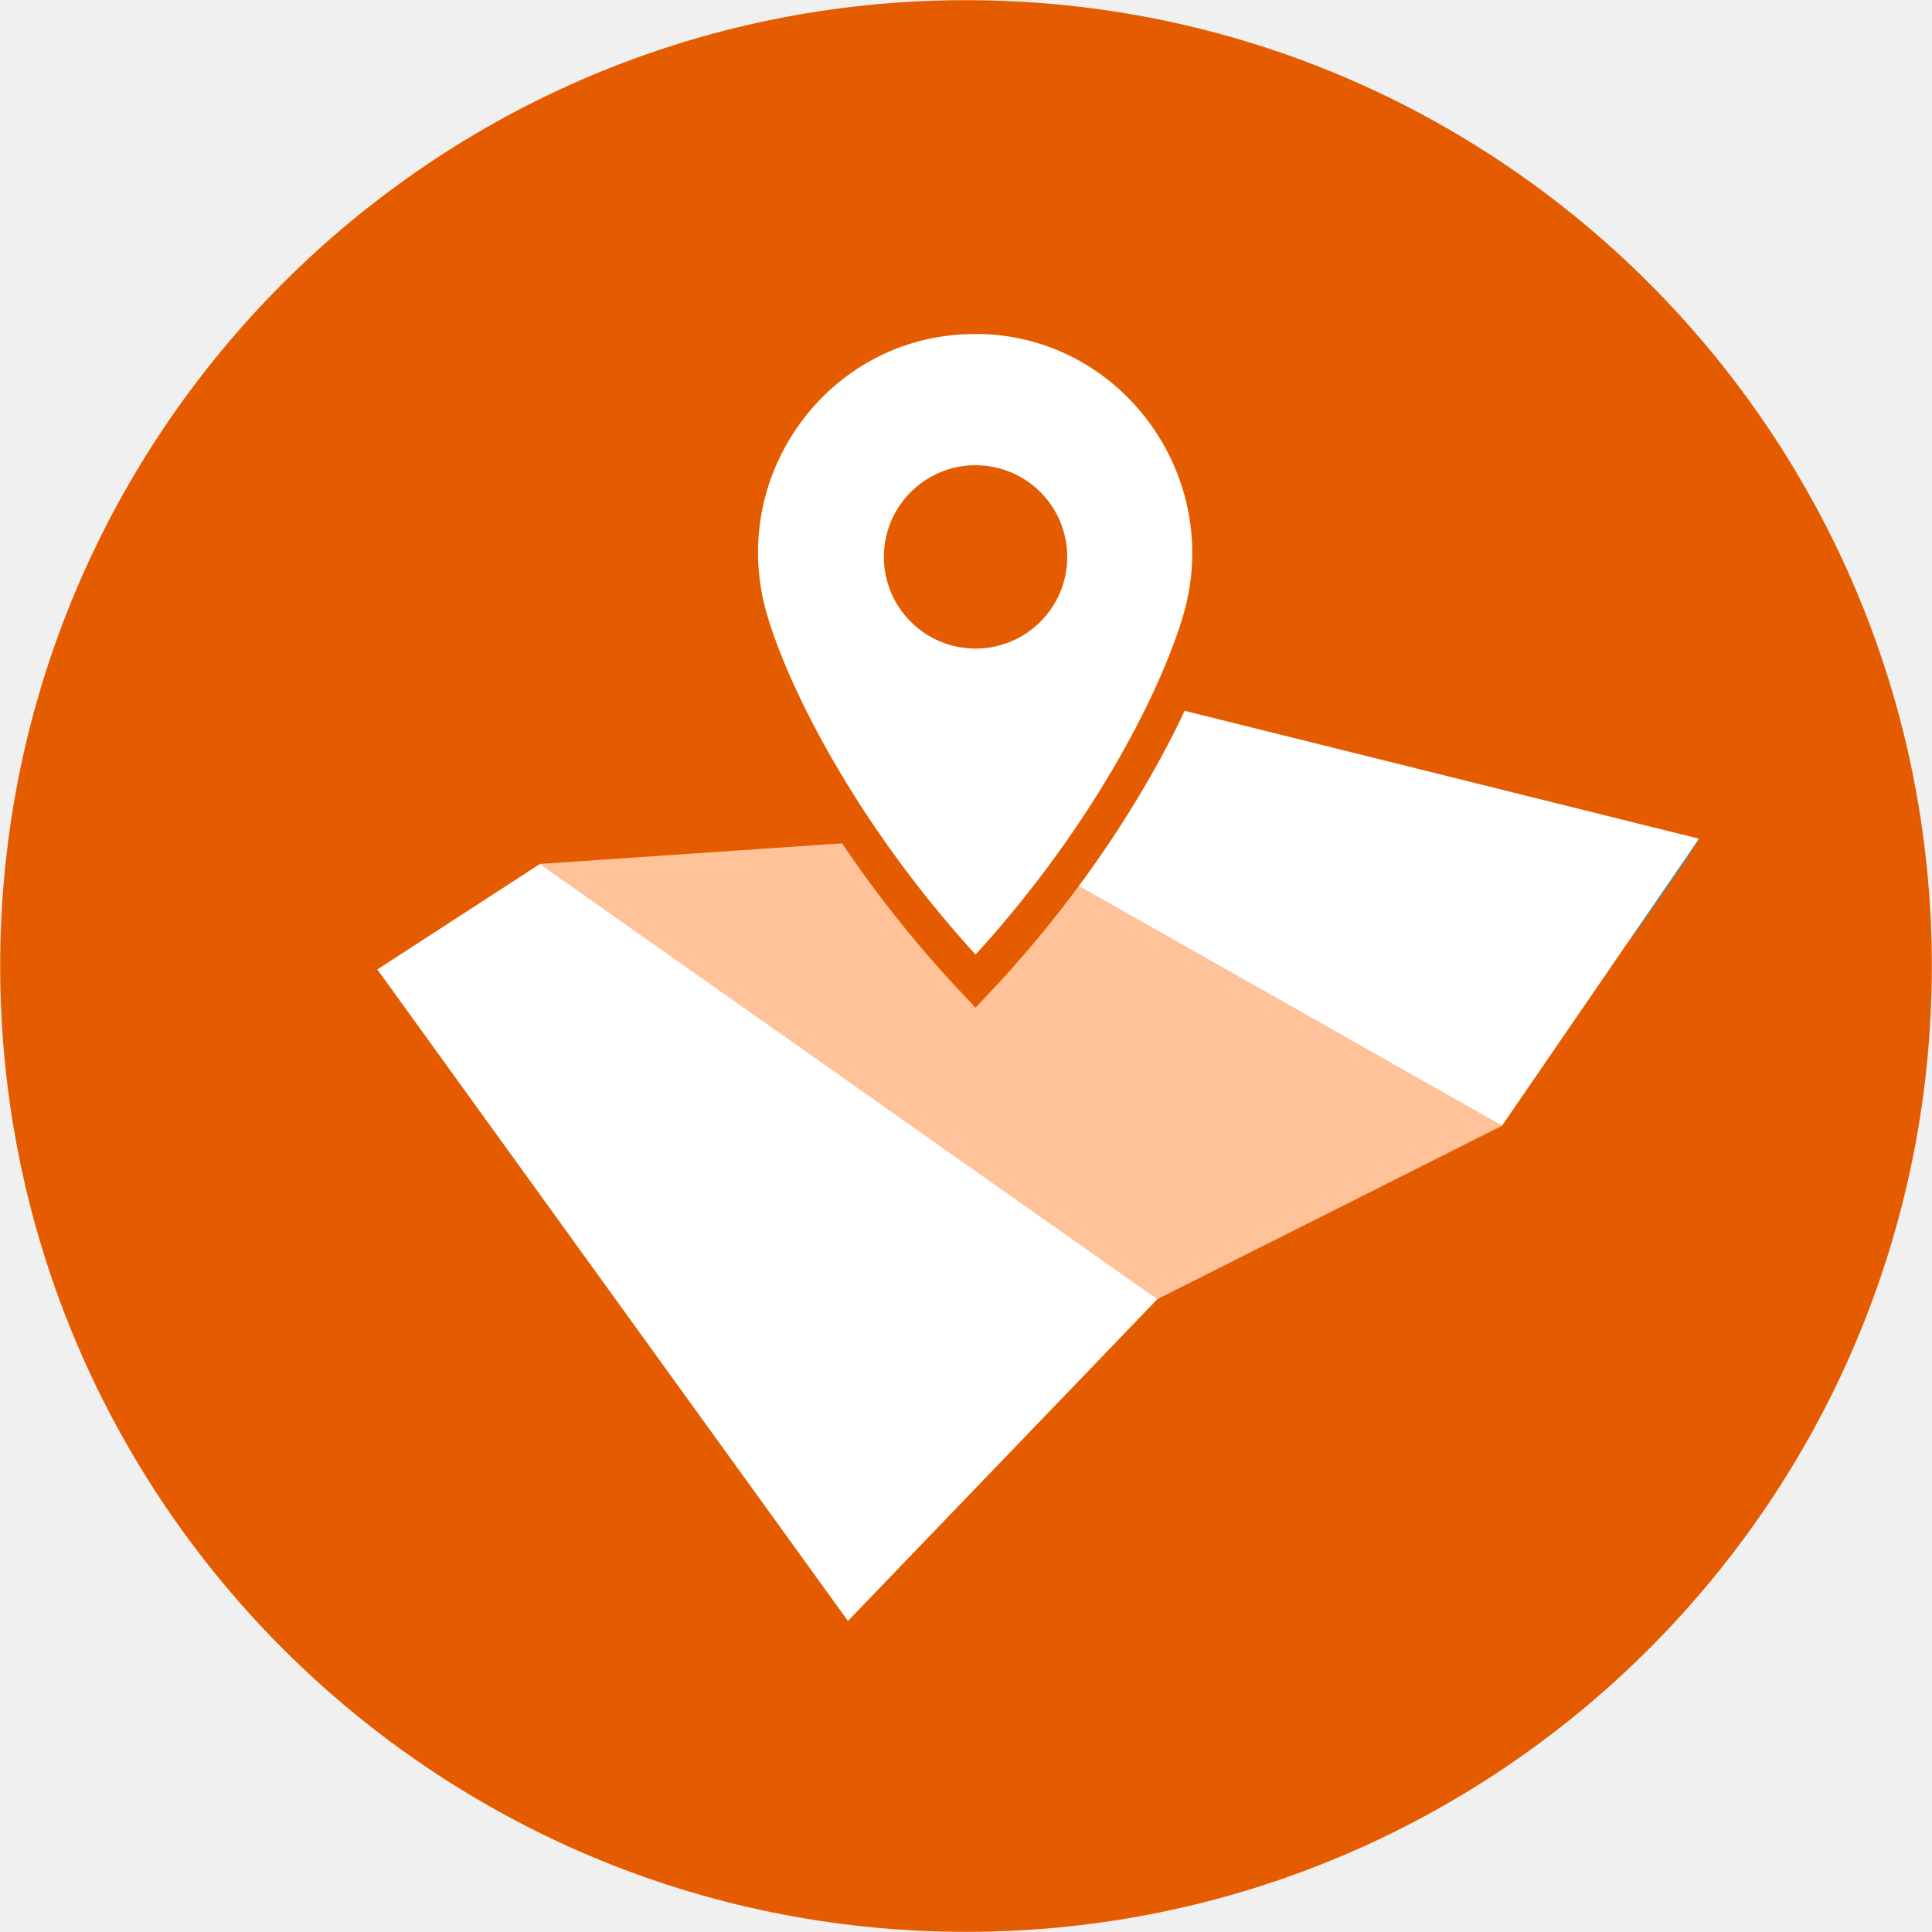
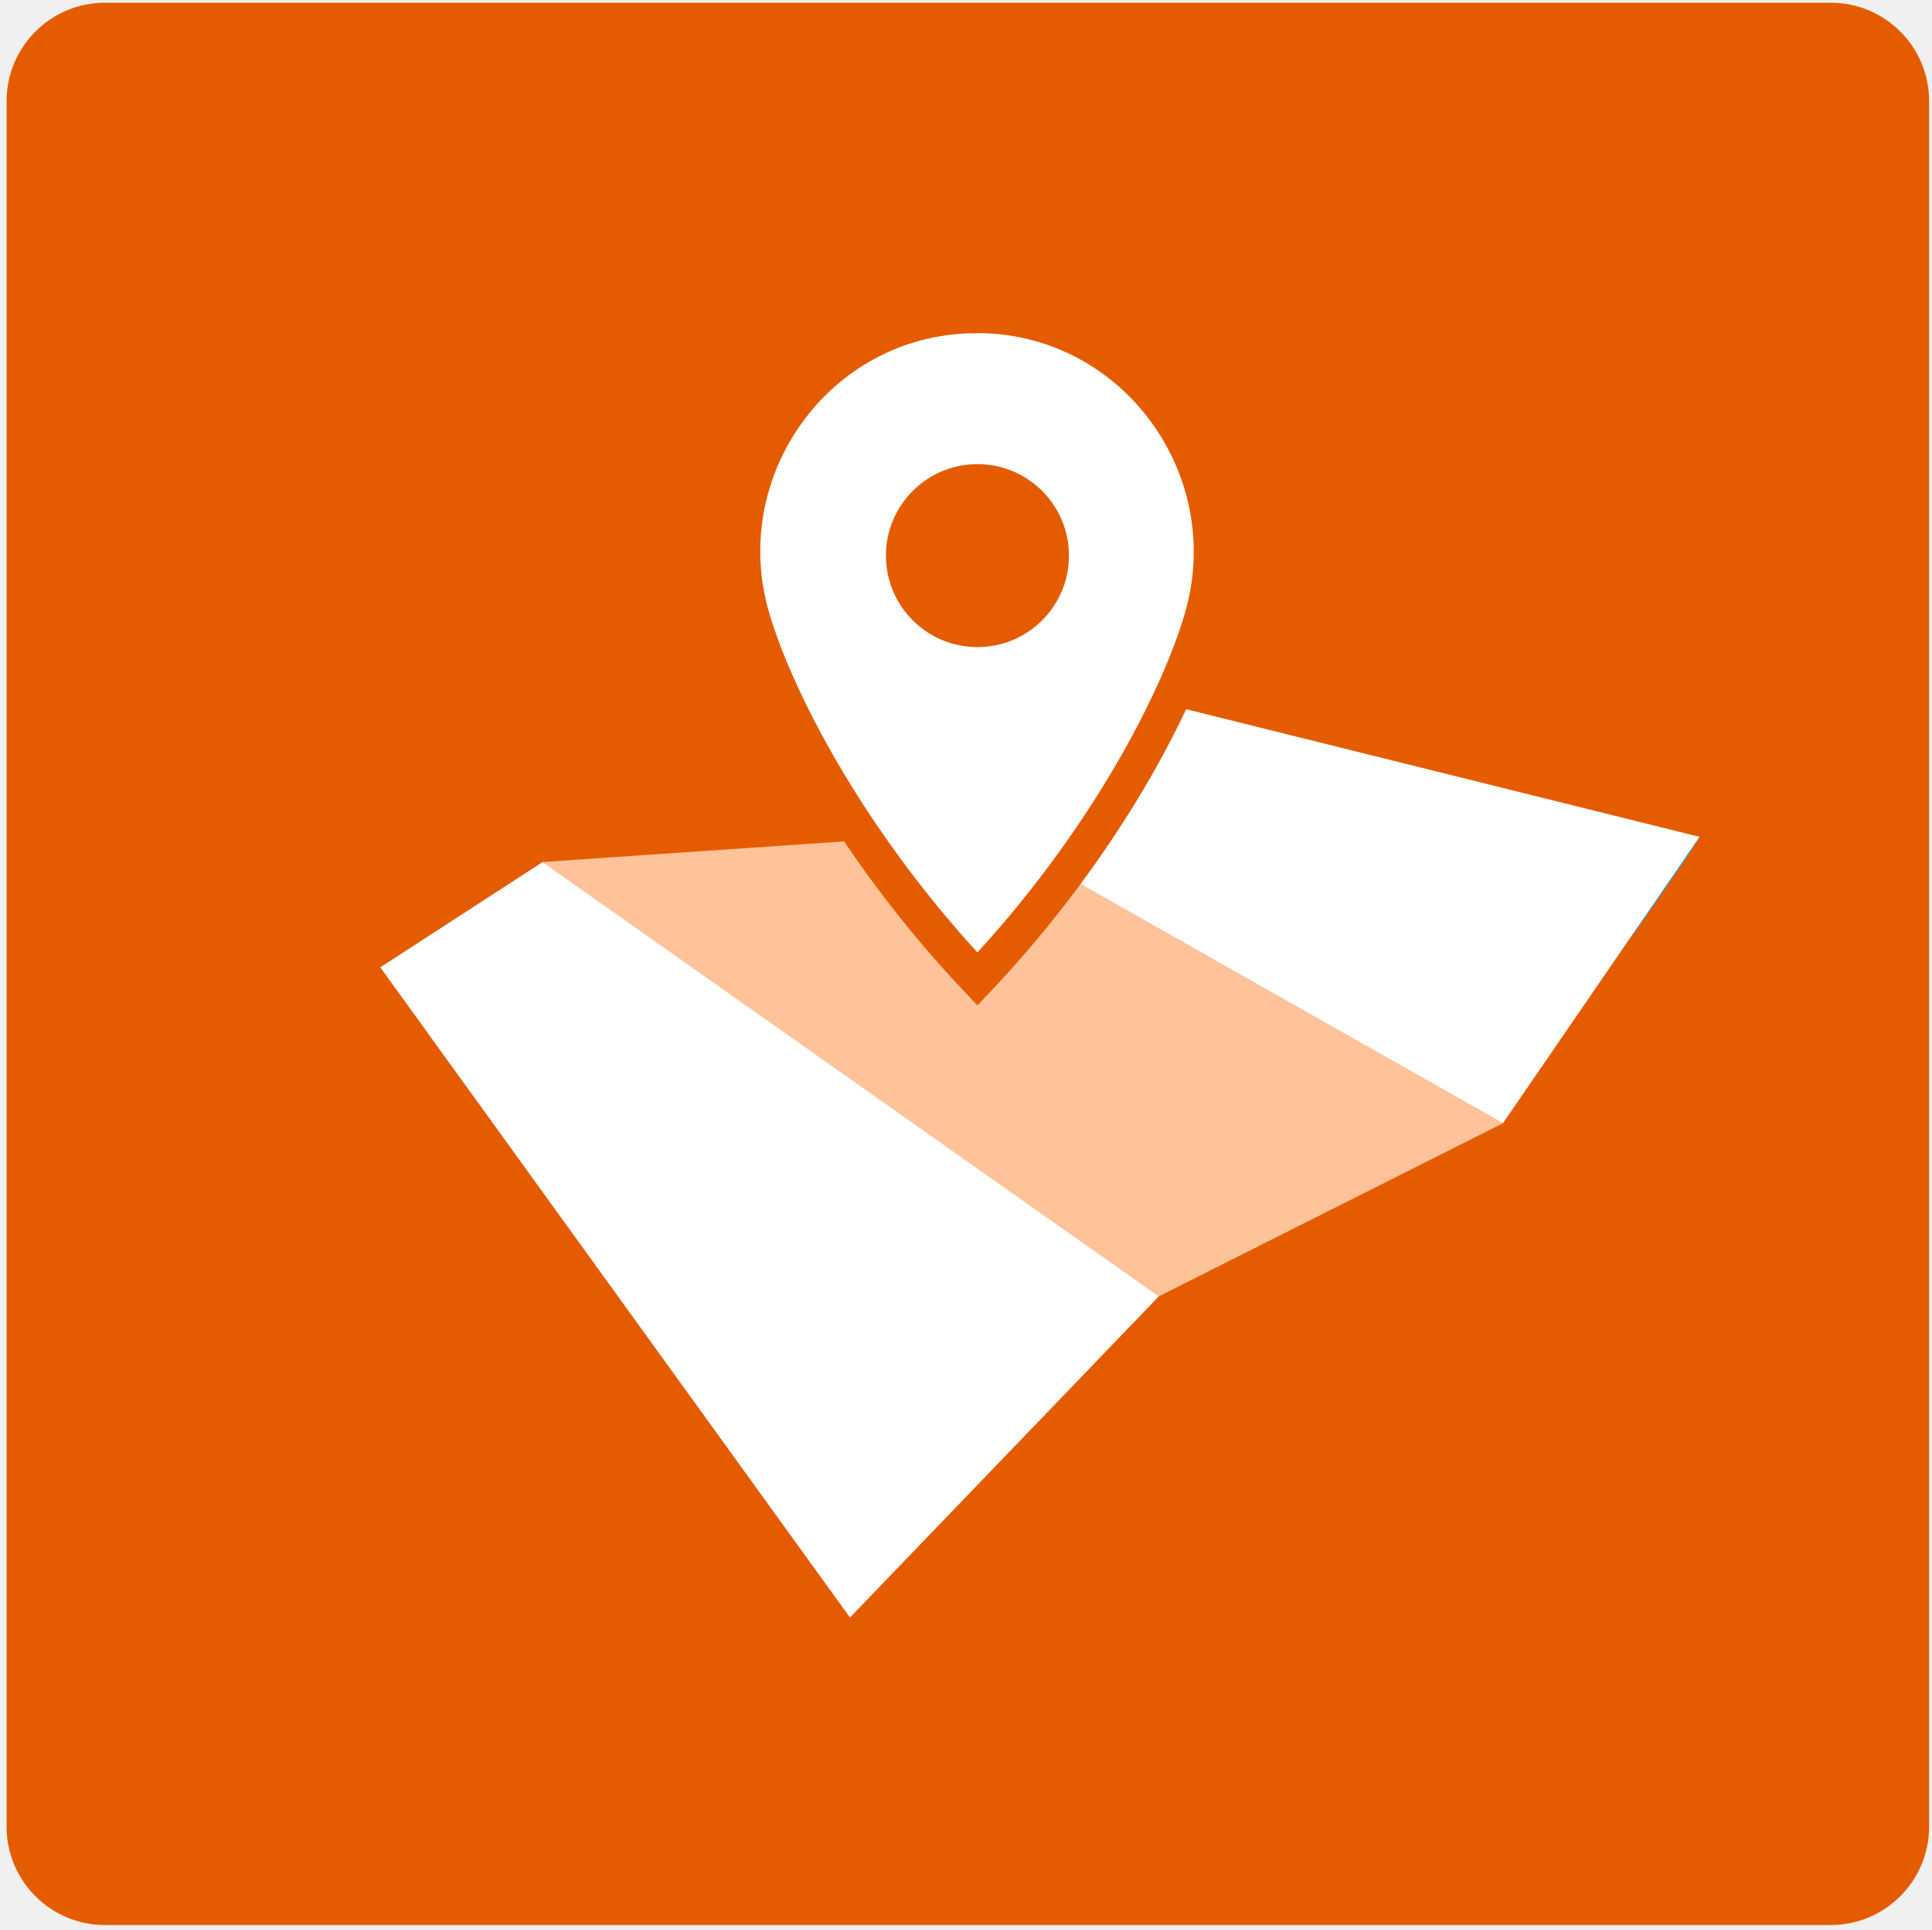
- <svg xmlns="http://www.w3.org/2000/svg" id="icon--map-cf" viewBox="0 0 234.34 234.34">
-   <circle cx="117.17" cy="117.17" r="117.15" fill="#e55c00" />
+ <svg xmlns="http://www.w3.org/2000/svg" id="icon--map-cf" viewBox="0 0 234.76 234.55">
+   <rect x=".8" y=".33" width="233.61" height="233.64" rx="11.96" ry="11.96" fill="#e55c00" />
  <g>
-     <polygon points="205.46 101.58 197.51 114.35 204.67 103.98 206.07 101.73 205.46 101.58" fill="#0fafed" />
-     <polygon points="140.39 157.57 182.18 136.55 119.58 101.1 65.5 104.79 140.39 157.57" fill="#ffc299" />
-     <polygon points="65.5 104.79 140.39 157.57 102.85 196.61 45.77 117.59 65.5 104.79" fill="#fff" />
-     <polygon points="182.18 136.55 206.07 101.73 136.94 84.54 119.58 101.1 182.18 136.55" fill="#fff" />
-     <polygon points="65.5 104.79 45.77 117.59 102.85 196.61 140.39 157.57 182.25 136.63 206.21 101.76 136.94 84.54 119.58 101.1 67.56 104.65 65.5 104.79" fill="none" />
-     <path d="M117.64,38.32c-18.81.38-32,18.74-26.73,36.8,2.85,9.76,11.81,27.37,27.42,43.9,15.61-16.53,24.48-34.09,27.32-43.85,5.27-18.06-7.98-36.48-26.79-36.86,0,0-1.2,0-1.23,0h0Z" fill="#fff" stroke="#e55c00" stroke-miterlimit="10" stroke-width="4.4" />
-     <circle cx="118.33" cy="67.55" r="11.12" fill="#e55c00" />
+     <polygon points="205.89 101.56 197.95 114.33 205.11 103.96 206.51 101.71 205.89 101.56" fill="#0fafed" />
+     <polygon points="140.82 157.55 182.62 136.52 120.01 101.07 65.94 104.77 140.82 157.55" fill="#ffc299" />
+     <polygon points="65.94 104.77 140.82 157.55 103.28 196.59 46.21 117.57 65.94 104.77" fill="#fff" />
+     <polygon points="182.62 136.52 206.51 101.71 137.38 84.52 120.01 101.07 182.62 136.52" fill="#fff" />
+     <polygon points="65.94 104.77 46.21 117.57 103.28 196.59 140.82 157.55 182.69 136.61 206.64 101.74 137.38 84.52 120.01 101.07 68 104.63 65.94 104.77" fill="none" />
+     <path d="M118.08,38.3c-18.81.38-32,18.74-26.73,36.8,2.85,9.76,11.81,27.37,27.42,43.9,15.61-16.53,24.48-34.09,27.32-43.85,5.27-18.06-7.98-36.48-26.79-36.86,0,0-1.2,0-1.23,0h0Z" fill="#fff" stroke="#e55c00" stroke-miterlimit="10" stroke-width="4.4" />
+     <circle cx="118.77" cy="67.53" r="11.12" fill="#e55c00" />
  </g>
</svg>
